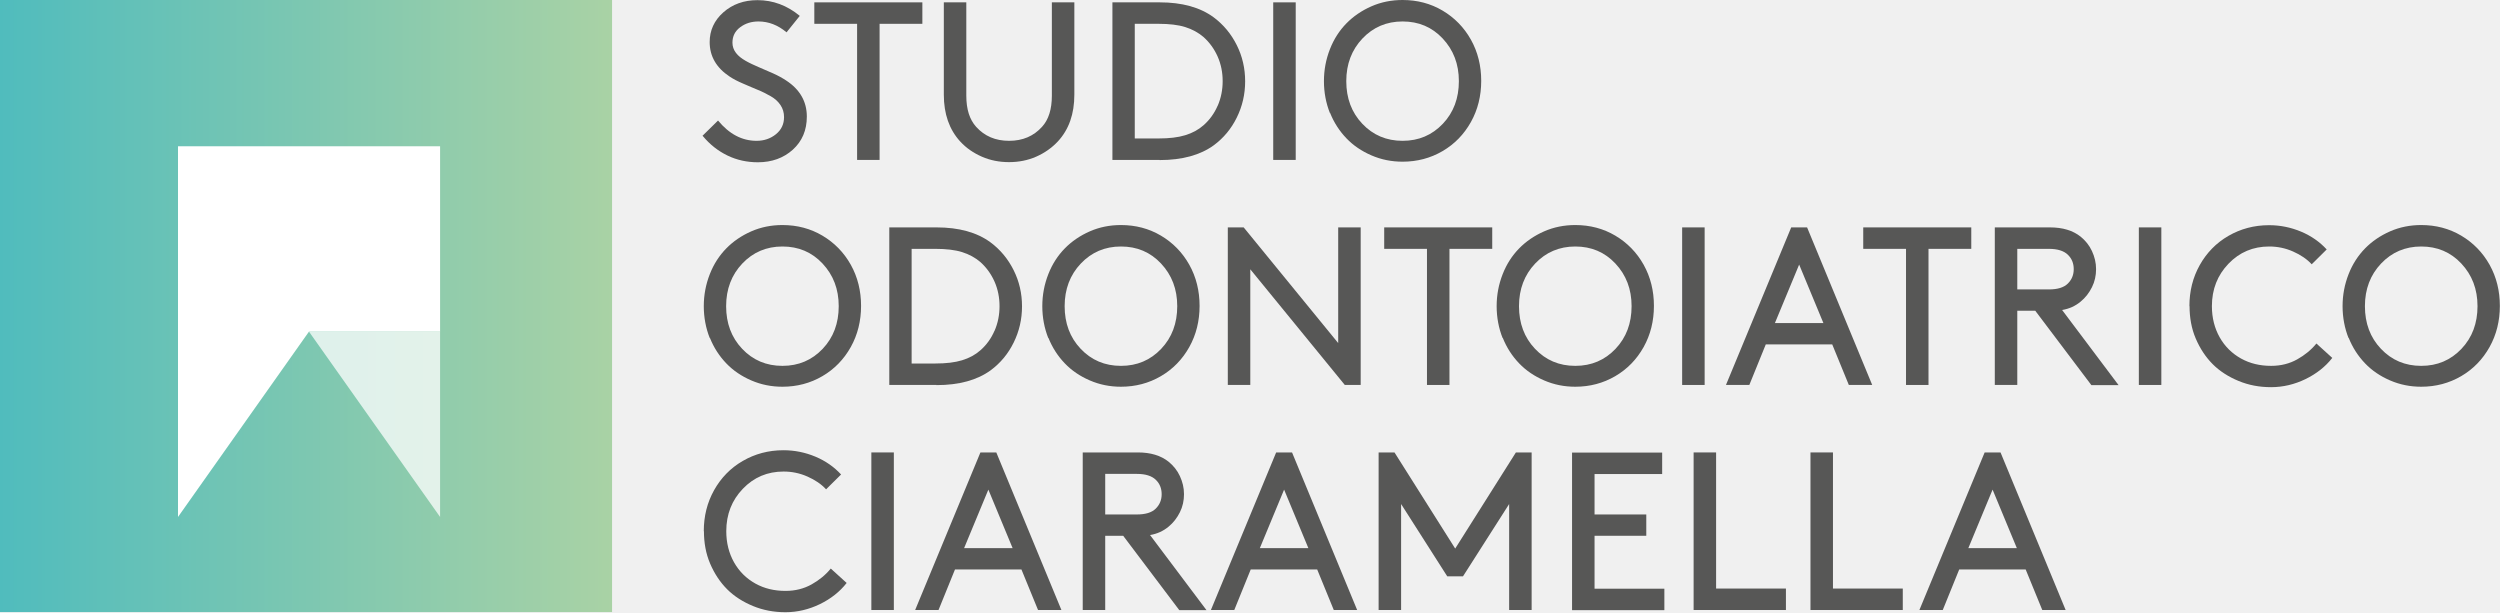
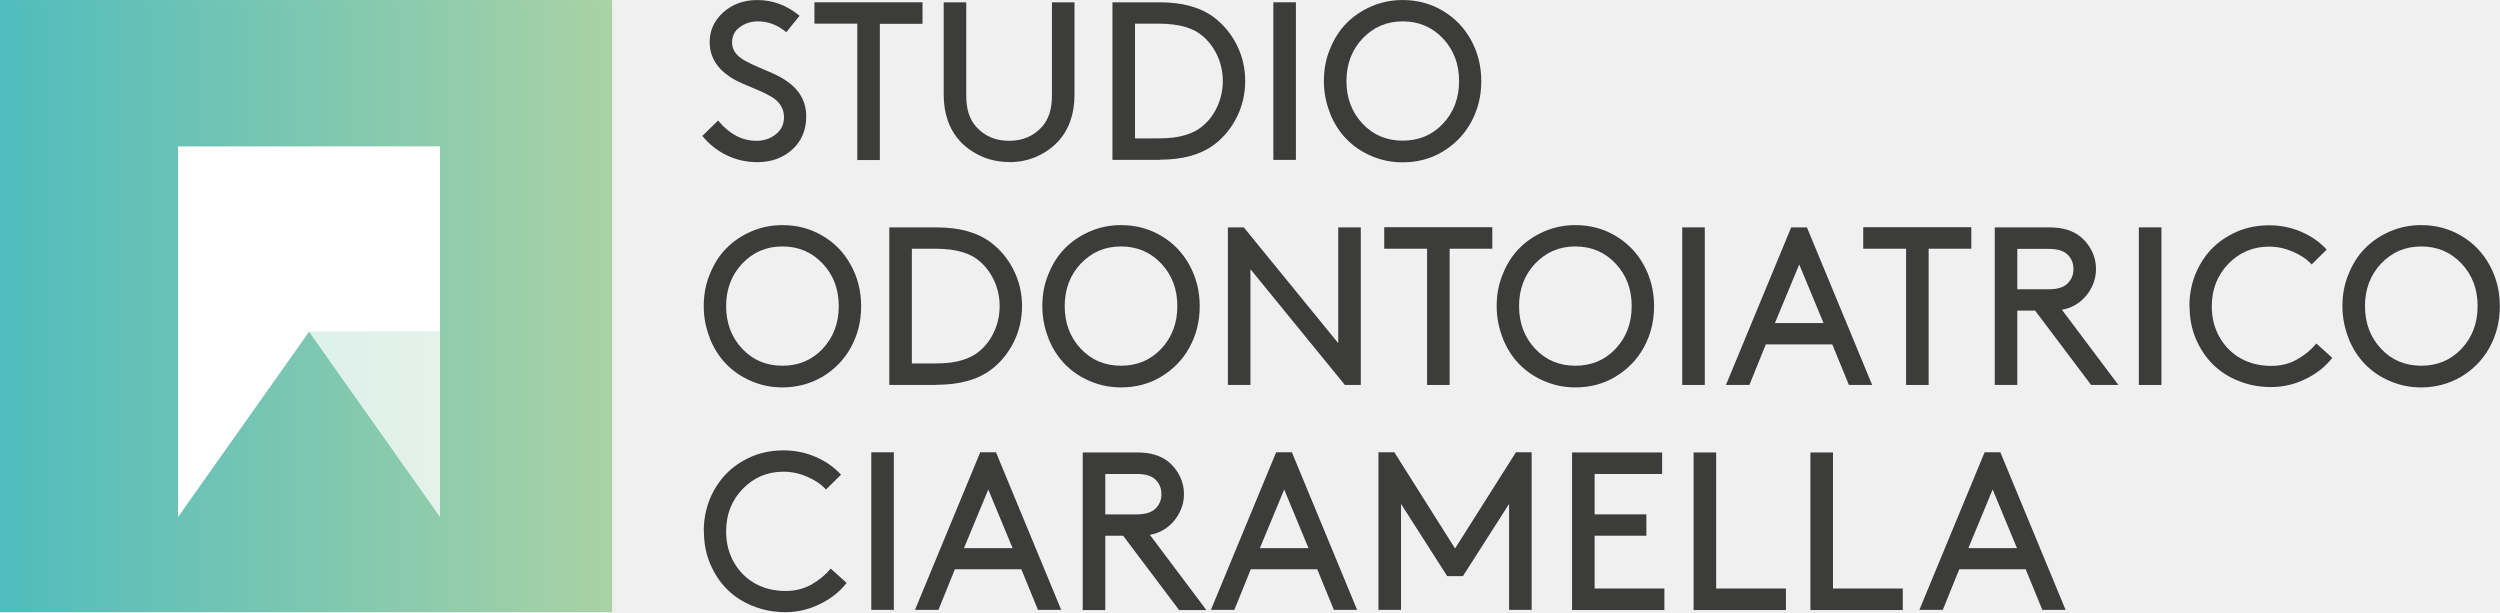
- <svg xmlns="http://www.w3.org/2000/svg" id="Livello_1" viewBox="0 0 170.08 41.65">
+ <svg xmlns="http://www.w3.org/2000/svg" id="Livello_1" data-name="Livello 1" width="150" height="36.73" viewBox="0 0 142.95 35">
  <defs>
-     <style>.cls-1{opacity:.75;}.cls-1,.cls-2,.cls-3,.cls-4{stroke-width:0px;}.cls-1,.cls-4{fill:#fff;}.cls-2{fill:url(#Sfumatura_senza_nome_4);}.cls-3{fill:#575756;}</style>
-     <linearGradient id="Sfumatura_senza_nome_4" x1="0" y1="20.82" x2="41.64" y2="20.82" gradientUnits="userSpaceOnUse">
+     <style>
+       .cls-1 {
+         fill: #3c3c3b;
+       }
+ 
+       .cls-2 {
+         opacity: .75;
+       }
+ 
+       .cls-2, .cls-3 {
+         fill: #fff;
+       }
+ 
+       .cls-4 {
+         fill: url(#Sfumatura_senza_nome_4);
+       }
+     </style>
+     <linearGradient id="Sfumatura_senza_nome_4" data-name="Sfumatura senza nome 4" x1="0" y1="17.5" x2="35" y2="17.5" gradientUnits="userSpaceOnUse">
      <stop offset="0" stop-color="#50bcbd" />
      <stop offset="1" stop-color="#a9d2a5" />
    </linearGradient>
  </defs>
-   <path class="cls-3" d="m47.79,9.24l1.06-1.04c.76.92,1.63,1.38,2.62,1.38.51,0,.95-.15,1.32-.45s.55-.69.55-1.16c0-.31-.08-.58-.24-.82s-.38-.44-.66-.6-.57-.31-.87-.43-.63-.27-1.01-.43-.68-.32-.92-.48c-.91-.6-1.36-1.39-1.36-2.35,0-.79.31-1.47.93-2.02S50.61.01,51.53.01c1.06,0,2.02.36,2.88,1.07l-.9,1.12c-.58-.49-1.22-.74-1.91-.74-.48,0-.89.13-1.24.39s-.53.61-.53,1.05c0,.26.08.49.24.7s.38.38.66.54.57.29.87.42.63.27.99.43.66.33.9.49c.93.61,1.4,1.43,1.4,2.45,0,.93-.32,1.68-.95,2.25s-1.43.86-2.38.86c-.74,0-1.43-.15-2.07-.46s-1.2-.75-1.68-1.33Z" />
-   <path class="cls-3" d="m55.4,1.62V.16h7.35v1.46h-2.91v9.26h-1.53V1.62h-2.91Z" />
-   <path class="cls-3" d="m68.64,11.03c-.65,0-1.27-.12-1.84-.37s-1.07-.59-1.48-1.04c-.74-.81-1.11-1.87-1.11-3.18V.16h1.53v6.35c0,.92.22,1.62.67,2.12.57.63,1.31.95,2.24.95s1.67-.32,2.24-.95c.45-.49.67-1.2.67-2.12V.16h1.53v6.28c0,1.31-.37,2.37-1.12,3.18-.41.44-.91.79-1.48,1.04s-1.19.37-1.84.37Z" />
-   <path class="cls-3" d="m78.89,10.88h-3.21V.16h3.21c1.53,0,2.76.34,3.68,1.02.67.5,1.19,1.13,1.57,1.89s.57,1.58.57,2.46-.19,1.7-.57,2.47-.9,1.39-1.56,1.88c-.92.67-2.15,1.01-3.69,1.01Zm3.95-3.68c.23-.53.34-1.09.34-1.68s-.11-1.15-.34-1.67-.55-.96-.96-1.33c-.35-.3-.77-.53-1.25-.68s-1.09-.22-1.82-.22h-1.61v7.8h1.61c.73,0,1.33-.07,1.82-.22s.9-.37,1.25-.68c.41-.36.73-.8.96-1.33Z" />
-   <path class="cls-3" d="m86.62,10.88V.16h1.53v10.72h-1.53Z" />
-   <path class="cls-3" d="m90.48,7.7c-.27-.68-.41-1.41-.41-2.18s.14-1.49.41-2.18.65-1.27,1.12-1.75,1.04-.87,1.7-1.16,1.37-.43,2.12-.43c1,0,1.91.24,2.72.72s1.46,1.14,1.93,1.98.7,1.78.7,2.8-.23,1.96-.7,2.8-1.11,1.5-1.93,1.98-1.73.72-2.72.72c-.75,0-1.45-.14-2.12-.43s-1.23-.67-1.7-1.16-.85-1.07-1.12-1.75Zm1.11-2.18c0,1.16.36,2.13,1.09,2.9s1.64,1.16,2.74,1.16,2.01-.39,2.74-1.16,1.09-1.74,1.09-2.9-.37-2.12-1.1-2.9-1.64-1.16-2.73-1.16-2,.39-2.73,1.16-1.1,1.74-1.1,2.9Z" />
-   <path class="cls-3" d="m48.29,23.01c-.27-.68-.41-1.41-.41-2.18s.14-1.49.41-2.18.65-1.27,1.12-1.75,1.04-.87,1.7-1.16,1.37-.43,2.12-.43c1,0,1.91.24,2.72.72s1.46,1.14,1.93,1.98.7,1.78.7,2.8-.23,1.96-.7,2.8-1.11,1.5-1.93,1.98-1.73.72-2.72.72c-.75,0-1.45-.14-2.12-.43s-1.23-.67-1.7-1.16-.85-1.07-1.12-1.75Zm1.11-2.18c0,1.16.36,2.13,1.09,2.9s1.64,1.16,2.74,1.16,2.01-.39,2.74-1.16,1.09-1.74,1.09-2.9-.37-2.12-1.1-2.9-1.64-1.16-2.73-1.16-2,.39-2.73,1.16-1.1,1.74-1.1,2.9Z" />
-   <path class="cls-3" d="m63.71,26.19h-3.21v-10.72h3.21c1.53,0,2.76.34,3.68,1.02.67.5,1.19,1.13,1.57,1.89s.57,1.58.57,2.46-.19,1.7-.57,2.47-.9,1.39-1.56,1.88c-.92.67-2.15,1.01-3.69,1.01Zm3.95-3.68c.23-.53.34-1.09.34-1.68s-.11-1.15-.34-1.67-.55-.96-.96-1.33c-.35-.3-.77-.53-1.25-.68s-1.09-.22-1.82-.22h-1.61v7.8h1.61c.73,0,1.33-.07,1.82-.22s.9-.37,1.25-.68c.41-.36.73-.8.96-1.33Z" />
-   <path class="cls-3" d="m71.32,23.01c-.27-.68-.41-1.41-.41-2.18s.14-1.49.41-2.18.65-1.27,1.12-1.75,1.04-.87,1.7-1.16,1.37-.43,2.12-.43c1,0,1.91.24,2.72.72s1.46,1.14,1.93,1.98.7,1.78.7,2.8-.23,1.96-.7,2.8-1.11,1.5-1.93,1.98-1.73.72-2.72.72c-.75,0-1.45-.14-2.12-.43s-1.23-.67-1.7-1.16-.85-1.07-1.12-1.75Zm1.11-2.18c0,1.16.36,2.13,1.09,2.9s1.64,1.16,2.74,1.16,2.01-.39,2.74-1.16,1.09-1.74,1.09-2.9-.37-2.12-1.1-2.9-1.64-1.16-2.73-1.16-2,.39-2.73,1.16-1.1,1.74-1.1,2.9Z" />
-   <path class="cls-3" d="m91.49,26.19l-6.43-7.87v7.87h-1.53v-10.72h1.08l6.43,7.87v-7.87h1.53v10.72h-1.08Z" />
-   <path class="cls-3" d="m94.17,16.93v-1.46h7.35v1.46h-2.91v9.26h-1.53v-9.26h-2.91Z" />
-   <path class="cls-3" d="m102.23,23.01c-.27-.68-.41-1.41-.41-2.18s.14-1.49.41-2.18.65-1.27,1.12-1.75,1.04-.87,1.7-1.16,1.37-.43,2.12-.43c1,0,1.91.24,2.72.72s1.46,1.14,1.93,1.98.7,1.78.7,2.8-.23,1.96-.7,2.8-1.11,1.5-1.93,1.98-1.73.72-2.72.72c-.75,0-1.45-.14-2.12-.43s-1.23-.67-1.7-1.16-.85-1.07-1.12-1.75Zm1.11-2.18c0,1.16.36,2.13,1.09,2.9s1.64,1.16,2.74,1.16,2.01-.39,2.74-1.16,1.09-1.74,1.09-2.9-.37-2.12-1.1-2.9-1.64-1.16-2.73-1.16-2,.39-2.73,1.16-1.1,1.74-1.1,2.9Z" />
-   <path class="cls-3" d="m114.44,26.19v-10.72h1.53v10.72h-1.53Z" />
-   <path class="cls-3" d="m125.78,26.19l-1.13-2.76h-4.52l-1.12,2.76h-1.59l4.44-10.72h1.08l4.43,10.72h-1.59Zm-3.38-8.19l-1.65,3.98h3.3l-1.65-3.98Z" />
-   <path class="cls-3" d="m126.76,16.93v-1.46h7.35v1.46h-2.91v9.26h-1.53v-9.26h-2.91Z" />
-   <path class="cls-3" d="m138.47,21.14h-1.23v5.05h-1.53v-10.72h3.75c.87,0,1.56.21,2.09.63.33.27.59.59.77.98s.28.79.28,1.23-.09.85-.28,1.23-.44.71-.77.98c-.36.3-.78.49-1.26.57l3.84,5.11h-1.85l-3.81-5.05Zm-1.23-1.45h2.15c.59,0,1.02-.13,1.29-.4s.4-.59.4-.98-.13-.72-.4-.98-.69-.4-1.29-.4h-2.15v2.76Z" />
-   <path class="cls-3" d="m145.51,26.19v-10.72h1.53v10.72h-1.53Z" />
-   <path class="cls-3" d="m148.95,20.83c0-1.02.23-1.95.7-2.79s1.12-1.51,1.95-1.99,1.75-.73,2.77-.73c.76,0,1.49.15,2.18.44s1.27.7,1.74,1.21l-1.02,1.01c-.32-.35-.75-.64-1.27-.87s-1.06-.34-1.62-.34c-1.1,0-2.02.39-2.77,1.17s-1.13,1.74-1.13,2.89c0,.79.18,1.5.53,2.12s.84,1.1,1.45,1.44,1.29.5,2.05.5c.66,0,1.25-.15,1.77-.44s.96-.65,1.31-1.08l1.08.98c-.47.6-1.08,1.08-1.82,1.44s-1.53.55-2.34.55-1.53-.14-2.21-.42-1.28-.66-1.76-1.14-.87-1.07-1.16-1.75-.42-1.42-.42-2.2Z" />
-   <path class="cls-3" d="m159.78,23.01c-.27-.68-.41-1.41-.41-2.18s.14-1.49.41-2.18.65-1.27,1.12-1.75,1.04-.87,1.7-1.16,1.37-.43,2.12-.43c1,0,1.91.24,2.72.72s1.46,1.14,1.93,1.98.7,1.78.7,2.8-.23,1.96-.7,2.8-1.11,1.5-1.93,1.98-1.73.72-2.72.72c-.75,0-1.45-.14-2.12-.43s-1.23-.67-1.7-1.16-.85-1.07-1.12-1.75Zm1.11-2.18c0,1.16.36,2.13,1.09,2.9s1.64,1.16,2.74,1.16,2.01-.39,2.74-1.16,1.09-1.74,1.09-2.9-.37-2.12-1.1-2.9-1.64-1.16-2.73-1.16-2,.39-2.73,1.16-1.1,1.74-1.1,2.9Z" />
-   <path class="cls-3" d="m47.88,36.14c0-1.02.23-1.95.7-2.79s1.12-1.51,1.95-1.99,1.75-.73,2.77-.73c.76,0,1.49.15,2.18.44s1.27.7,1.74,1.21l-1.02,1.01c-.32-.35-.75-.64-1.27-.87s-1.06-.34-1.62-.34c-1.1,0-2.02.39-2.77,1.17s-1.13,1.74-1.13,2.89c0,.79.18,1.5.53,2.12s.84,1.1,1.45,1.44,1.29.5,2.05.5c.66,0,1.25-.15,1.77-.44s.96-.65,1.31-1.08l1.08.98c-.47.6-1.08,1.08-1.82,1.44s-1.53.55-2.34.55-1.53-.14-2.21-.42-1.28-.66-1.76-1.14-.87-1.07-1.16-1.75-.42-1.42-.42-2.2Z" />
-   <path class="cls-3" d="m59.28,41.5v-10.72h1.53v10.72h-1.53Z" />
-   <path class="cls-3" d="m70.62,41.5l-1.13-2.76h-4.52l-1.12,2.76h-1.59l4.44-10.72h1.08l4.43,10.72h-1.59Zm-3.38-8.19l-1.65,3.98h3.3l-1.65-3.98Z" />
-   <path class="cls-3" d="m76.42,36.45h-1.23v5.05h-1.53v-10.72h3.75c.87,0,1.56.21,2.09.63.33.27.59.59.77.98s.28.79.28,1.23-.09.85-.28,1.23-.44.71-.77.98c-.36.3-.78.49-1.26.57l3.84,5.11h-1.85l-3.81-5.05Zm-1.23-1.45h2.15c.59,0,1.02-.13,1.29-.4s.4-.59.4-.98-.13-.72-.4-.98-.69-.4-1.29-.4h-2.15v2.76Z" />
-   <path class="cls-3" d="m90.74,41.5l-1.13-2.76h-4.52l-1.12,2.76h-1.59l4.44-10.72h1.08l4.43,10.72h-1.59Zm-3.38-8.19l-1.65,3.98h3.3l-1.65-3.98Z" />
-   <path class="cls-3" d="m102.67,34.29l-3.14,4.92h-1.07l-3.14-4.92v7.21h-1.53v-10.72h1.08l4.13,6.54,4.13-6.54h1.07v10.72h-1.53v-7.21Z" />
-   <path class="cls-3" d="m108.48,35h3.52v1.45h-3.52v3.6h4.75v1.46h-6.28v-10.72h6.13v1.46h-4.6v2.76Z" />
-   <path class="cls-3" d="m116.75,30.78v9.26h4.75v1.46h-6.28v-10.72h1.53Z" />
-   <path class="cls-3" d="m124.7,30.78v9.26h4.75v1.46h-6.28v-10.72h1.53Z" />
-   <path class="cls-3" d="m138.94,41.5l-1.13-2.76h-4.52l-1.12,2.76h-1.59l4.44-10.72h1.08l4.43,10.72h-1.59Zm-3.38-8.19l-1.65,3.98h3.3l-1.65-3.98Z" />
-   <rect class="cls-2" width="41.64" height="41.64" />
-   <polygon class="cls-4" points="21.02 22.56 12.11 35.17 12.11 9.95 29.94 9.95 29.94 22.56 21.02 22.56" />
-   <polygon class="cls-1" points="29.94 35.17 29.94 22.56 21.02 22.56 29.94 35.17" />
+   <g>
+     <path class="cls-1" d="M40.17,7.76l.89-.87c.64.77,1.37,1.16,2.2,1.16.43,0,.8-.13,1.11-.38s.46-.58.46-.97c0-.26-.07-.49-.2-.69s-.32-.37-.56-.5c-.24-.14-.48-.26-.73-.36-.25-.1-.53-.22-.85-.36-.31-.14-.57-.27-.77-.41-.76-.51-1.14-1.17-1.14-1.98,0-.67.26-1.23.78-1.7.52-.46,1.17-.7,1.94-.7.89,0,1.69.3,2.42.9l-.76.94c-.49-.41-1.03-.62-1.61-.62-.4,0-.75.11-1.05.33-.3.22-.44.51-.44.89,0,.22.07.41.2.59.13.17.32.32.56.45s.48.25.73.35c.25.11.53.23.83.36.31.14.56.27.75.41.78.51,1.17,1.2,1.17,2.06,0,.78-.27,1.41-.8,1.89-.53.48-1.2.72-2,.72-.62,0-1.2-.13-1.74-.39-.54-.26-1.01-.63-1.41-1.12Z" />
+     <path class="cls-1" d="M46.57,1.35V.13h6.18v1.23h-2.44v7.79h-1.29V1.35h-2.44Z" />
+     <path class="cls-1" d="M57.7,9.26c-.55,0-1.07-.1-1.55-.31-.48-.21-.9-.5-1.25-.87-.62-.68-.94-1.57-.94-2.68V.13h1.29v5.34c0,.77.19,1.36.57,1.78.48.53,1.1.8,1.88.8s1.4-.27,1.88-.8c.38-.42.57-1.01.57-1.78V.13h1.29v5.28c0,1.1-.31,1.99-.94,2.68-.35.37-.76.66-1.25.87-.48.21-1,.31-1.54.31Z" />
+     <path class="cls-1" d="M66.31,9.14h-2.7V.13h2.7c1.29,0,2.32.28,3.09.85.56.42,1,.95,1.32,1.59.32.64.48,1.33.48,2.06s-.16,1.43-.48,2.07-.76,1.17-1.31,1.58c-.77.57-1.81.85-3.1.85ZM69.63,6.04c.19-.44.29-.91.29-1.41s-.1-.97-.29-1.4-.46-.81-.8-1.12c-.29-.26-.64-.45-1.05-.57s-.91-.19-1.53-.19h-1.35v6.56h1.35c.61,0,1.12-.06,1.53-.19.41-.12.76-.31,1.05-.57.34-.3.61-.67.8-1.12Z" />
+     <path class="cls-1" d="M72.81,9.14V.13h1.29v9.01h-1.29Z" />
+     <path class="cls-1" d="M76.05,6.46c-.23-.57-.35-1.18-.35-1.83s.11-1.26.35-1.83c.23-.57.54-1.07.94-1.47.4-.41.88-.73,1.43-.97.56-.24,1.15-.36,1.78-.36.84,0,1.6.2,2.29.61s1.23.96,1.62,1.67c.39.71.59,1.49.59,2.36s-.2,1.65-.59,2.36c-.39.71-.94,1.26-1.62,1.67s-1.45.61-2.29.61c-.63,0-1.22-.12-1.78-.36-.56-.24-1.03-.56-1.43-.97-.4-.41-.71-.9-.94-1.47ZM76.99,4.63c0,.98.31,1.79.92,2.44s1.38.97,2.3.97,1.69-.32,2.3-.97c.61-.65.92-1.46.92-2.44s-.31-1.78-.92-2.43c-.61-.65-1.38-.98-2.3-.98s-1.68.33-2.3.98c-.61.65-.92,1.46-.92,2.43Z" />
+     <path class="cls-1" d="M40.59,19.33c-.23-.57-.35-1.18-.35-1.83s.11-1.26.35-1.83c.23-.57.54-1.07.94-1.47.4-.41.88-.73,1.43-.97.56-.24,1.15-.36,1.78-.36.84,0,1.6.2,2.29.61.69.4,1.23.96,1.62,1.67.39.71.59,1.49.59,2.36s-.2,1.65-.59,2.36c-.39.71-.94,1.26-1.62,1.67-.69.4-1.45.61-2.29.61-.63,0-1.22-.12-1.78-.36-.56-.24-1.03-.56-1.43-.97-.4-.41-.71-.9-.94-1.47ZM41.52,17.5c0,.98.31,1.79.92,2.44.61.65,1.38.97,2.3.97s1.69-.32,2.3-.97c.61-.65.92-1.46.92-2.44s-.31-1.78-.92-2.43c-.61-.65-1.38-.98-2.3-.98s-1.68.33-2.3.98c-.61.65-.92,1.46-.92,2.43Z" />
+     <path class="cls-1" d="M53.55,22.01h-2.7v-9.01h2.7c1.29,0,2.32.28,3.09.85.56.42,1,.95,1.32,1.59.32.64.48,1.33.48,2.06s-.16,1.43-.48,2.07-.76,1.17-1.31,1.58c-.77.57-1.81.85-3.1.85ZM56.87,18.91c.19-.44.29-.91.29-1.41s-.1-.97-.29-1.4-.46-.81-.8-1.12c-.29-.26-.64-.45-1.05-.57s-.91-.19-1.53-.19h-1.35v6.56h1.35c.61,0,1.12-.06,1.53-.19.41-.12.76-.31,1.05-.57.34-.3.61-.67.8-1.12Z" />
+     <path class="cls-1" d="M59.95,19.33c-.23-.57-.35-1.18-.35-1.83s.11-1.26.35-1.83c.23-.57.54-1.07.94-1.47.4-.41.88-.73,1.43-.97.56-.24,1.15-.36,1.78-.36.84,0,1.6.2,2.29.61.69.4,1.23.96,1.62,1.67.39.71.59,1.49.59,2.36s-.2,1.65-.59,2.36c-.39.71-.94,1.26-1.62,1.67s-1.45.61-2.29.61c-.63,0-1.22-.12-1.78-.36-.56-.24-1.03-.56-1.43-.97-.4-.41-.71-.9-.94-1.47ZM60.88,17.5c0,.98.31,1.79.92,2.44.61.65,1.38.97,2.3.97s1.69-.32,2.3-.97c.61-.65.92-1.46.92-2.44s-.31-1.78-.92-2.43c-.61-.65-1.38-.98-2.3-.98s-1.68.33-2.3.98c-.61.65-.92,1.46-.92,2.43Z" />
+     <path class="cls-1" d="M76.9,22.01l-5.4-6.62v6.62h-1.29v-9.01h.91l5.4,6.62v-6.62h1.29v9.01h-.9Z" />
+     <path class="cls-1" d="M79.15,14.22v-1.23h6.18v1.23h-2.44v7.79h-1.29v-7.79h-2.44Z" />
+     <path class="cls-1" d="M85.93,19.33c-.23-.57-.35-1.18-.35-1.83s.11-1.26.35-1.83c.23-.57.54-1.07.94-1.47.4-.41.88-.73,1.43-.97.56-.24,1.15-.36,1.78-.36.84,0,1.6.2,2.29.61s1.23.96,1.62,1.67c.39.71.59,1.49.59,2.36s-.2,1.65-.59,2.36c-.39.71-.94,1.26-1.62,1.67s-1.45.61-2.29.61c-.63,0-1.22-.12-1.78-.36-.56-.24-1.03-.56-1.43-.97-.4-.41-.71-.9-.94-1.47ZM86.86,17.5c0,.98.31,1.79.92,2.44.61.65,1.38.97,2.3.97s1.69-.32,2.3-.97c.61-.65.92-1.46.92-2.44s-.31-1.78-.92-2.43c-.61-.65-1.38-.98-2.3-.98s-1.68.33-2.3.98c-.61.65-.92,1.46-.92,2.43Z" />
+     <path class="cls-1" d="M96.19,22.01v-9.01h1.29v9.01h-1.29Z" />
+     <path class="cls-1" d="M105.72,22.01l-.95-2.32h-3.8l-.94,2.32h-1.34l3.73-9.01h.9l3.73,9.01h-1.34ZM102.88,15.12l-1.39,3.35h2.78l-1.39-3.35Z" />
+     <path class="cls-1" d="M106.54,14.22v-1.23h6.18v1.23h-2.44v7.79h-1.29v-7.79h-2.44Z" />
+     <path class="cls-1" d="M116.38,17.76h-1.03v4.25h-1.29v-9.01h3.15c.73,0,1.31.18,1.75.53.28.23.49.5.65.82.16.32.24.67.24,1.03s-.08.71-.24,1.03c-.16.32-.37.59-.65.82-.31.25-.66.41-1.06.48l3.23,4.3h-1.56l-3.2-4.25ZM115.35,16.54h1.8c.49,0,.85-.11,1.08-.34s.33-.5.33-.82-.11-.6-.33-.82-.58-.33-1.08-.33h-1.8v2.32Z" />
+     <path class="cls-1" d="M122.3,22.01v-9.01h1.29v9.01h-1.29Z" />
+     <path class="cls-1" d="M125.19,17.5c0-.85.2-1.64.59-2.34.39-.71.94-1.27,1.64-1.67.7-.41,1.47-.61,2.33-.61.64,0,1.25.12,1.83.37.58.25,1.07.59,1.46,1.02l-.86.85c-.27-.3-.63-.54-1.07-.73-.44-.19-.89-.29-1.36-.29-.92,0-1.7.33-2.33.98-.63.65-.95,1.46-.95,2.43,0,.67.15,1.26.45,1.78.3.52.7.92,1.22,1.21.51.28,1.09.42,1.72.42.55,0,1.05-.12,1.49-.37.44-.25.8-.55,1.1-.91l.91.82c-.39.5-.9.91-1.53,1.21-.63.31-1.28.46-1.97.46s-1.28-.12-1.86-.35c-.58-.23-1.07-.55-1.48-.96-.41-.41-.73-.9-.97-1.47-.24-.57-.35-1.19-.35-1.85Z" />
+     <path class="cls-1" d="M134.29,19.33c-.23-.57-.35-1.18-.35-1.83s.11-1.26.35-1.83c.23-.57.54-1.07.94-1.47.4-.41.88-.73,1.43-.97.56-.24,1.15-.36,1.78-.36.84,0,1.6.2,2.29.61.69.4,1.23.96,1.62,1.67.39.71.59,1.49.59,2.36s-.2,1.65-.59,2.36c-.39.71-.94,1.26-1.62,1.67-.69.4-1.45.61-2.29.61-.63,0-1.22-.12-1.78-.36-.56-.24-1.03-.56-1.43-.97-.4-.41-.71-.9-.94-1.47ZM135.23,17.5c0,.98.31,1.79.92,2.44s1.38.97,2.3.97,1.69-.32,2.3-.97.92-1.46.92-2.44-.31-1.78-.92-2.43c-.61-.65-1.38-.98-2.3-.98s-1.68.33-2.3.98c-.61.65-.92,1.46-.92,2.43Z" />
+     <path class="cls-1" d="M40.24,30.37c0-.85.2-1.64.59-2.34s.94-1.27,1.64-1.67c.7-.41,1.47-.61,2.33-.61.64,0,1.25.12,1.83.37.58.25,1.07.59,1.46,1.02l-.86.85c-.27-.3-.63-.54-1.07-.73-.44-.19-.89-.29-1.36-.29-.92,0-1.7.33-2.33.98-.63.65-.95,1.46-.95,2.43,0,.67.15,1.26.45,1.78.3.52.7.92,1.22,1.21.51.28,1.09.42,1.72.42.55,0,1.05-.12,1.49-.37.44-.25.8-.55,1.1-.91l.91.82c-.39.5-.9.91-1.53,1.21-.63.31-1.28.46-1.97.46s-1.28-.12-1.86-.35c-.58-.23-1.07-.55-1.48-.96-.41-.41-.73-.9-.97-1.47-.24-.57-.35-1.19-.35-1.85Z" />
+     <path class="cls-1" d="M49.82,34.87v-9.01h1.29v9.01h-1.29Z" />
+     <path class="cls-1" d="M59.35,34.87l-.95-2.32h-3.8l-.94,2.32h-1.34l3.73-9.01h.9l3.73,9.01h-1.34ZM56.51,27.99l-1.39,3.35h2.78l-1.39-3.35Z" />
+     <path class="cls-1" d="M64.23,30.63h-1.03v4.25h-1.29v-9.01h3.15c.73,0,1.31.18,1.75.53.28.23.49.5.65.82.16.32.24.67.24,1.03s-.08.71-.24,1.03c-.16.32-.37.59-.65.82-.31.25-.66.41-1.06.48l3.23,4.3h-1.56l-3.2-4.25ZM63.2,29.41h1.8c.49,0,.85-.11,1.08-.34s.33-.5.33-.82-.11-.6-.33-.82-.58-.33-1.08-.33h-1.8v2.32Z" />
+     <path class="cls-1" d="M76.27,34.87l-.95-2.32h-3.8l-.94,2.32h-1.34l3.73-9.01h.9l3.73,9.01h-1.34ZM73.43,27.99l-1.39,3.35h2.78l-1.39-3.35Z" />
+     <path class="cls-1" d="M86.29,28.81l-2.64,4.13h-.9l-2.64-4.13v6.06h-1.29v-9.01h.91l3.47,5.5,3.48-5.5h.9v9.01h-1.29v-6.06Z" />
+     <path class="cls-1" d="M91.18,29.41h2.96v1.22h-2.96v3.02h3.99v1.23h-5.28v-9.01h5.15v1.23h-3.86v2.32Z" />
+     <path class="cls-1" d="M98.13,25.86v7.79h3.99v1.23h-5.28v-9.01h1.29Z" />
+     <path class="cls-1" d="M104.81,25.86v7.79h3.99v1.23h-5.28v-9.01h1.29Z" />
+     <path class="cls-1" d="M116.78,34.87l-.95-2.32h-3.8l-.94,2.32h-1.34l3.73-9.01h.9l3.73,9.01h-1.34ZM113.94,27.99l-1.39,3.35h2.78l-1.39-3.35Z" />
+   </g>
+   <g>
+     <rect class="cls-4" y="0" width="35" height="35" />
+     <polygon class="cls-3" points="17.67 18.97 10.18 29.56 10.18 8.37 25.16 8.37 25.16 18.97 17.67 18.97" />
+     <polygon class="cls-2" points="25.16 29.56 25.16 18.97 17.67 18.97 25.16 29.56" />
+   </g>
</svg>
